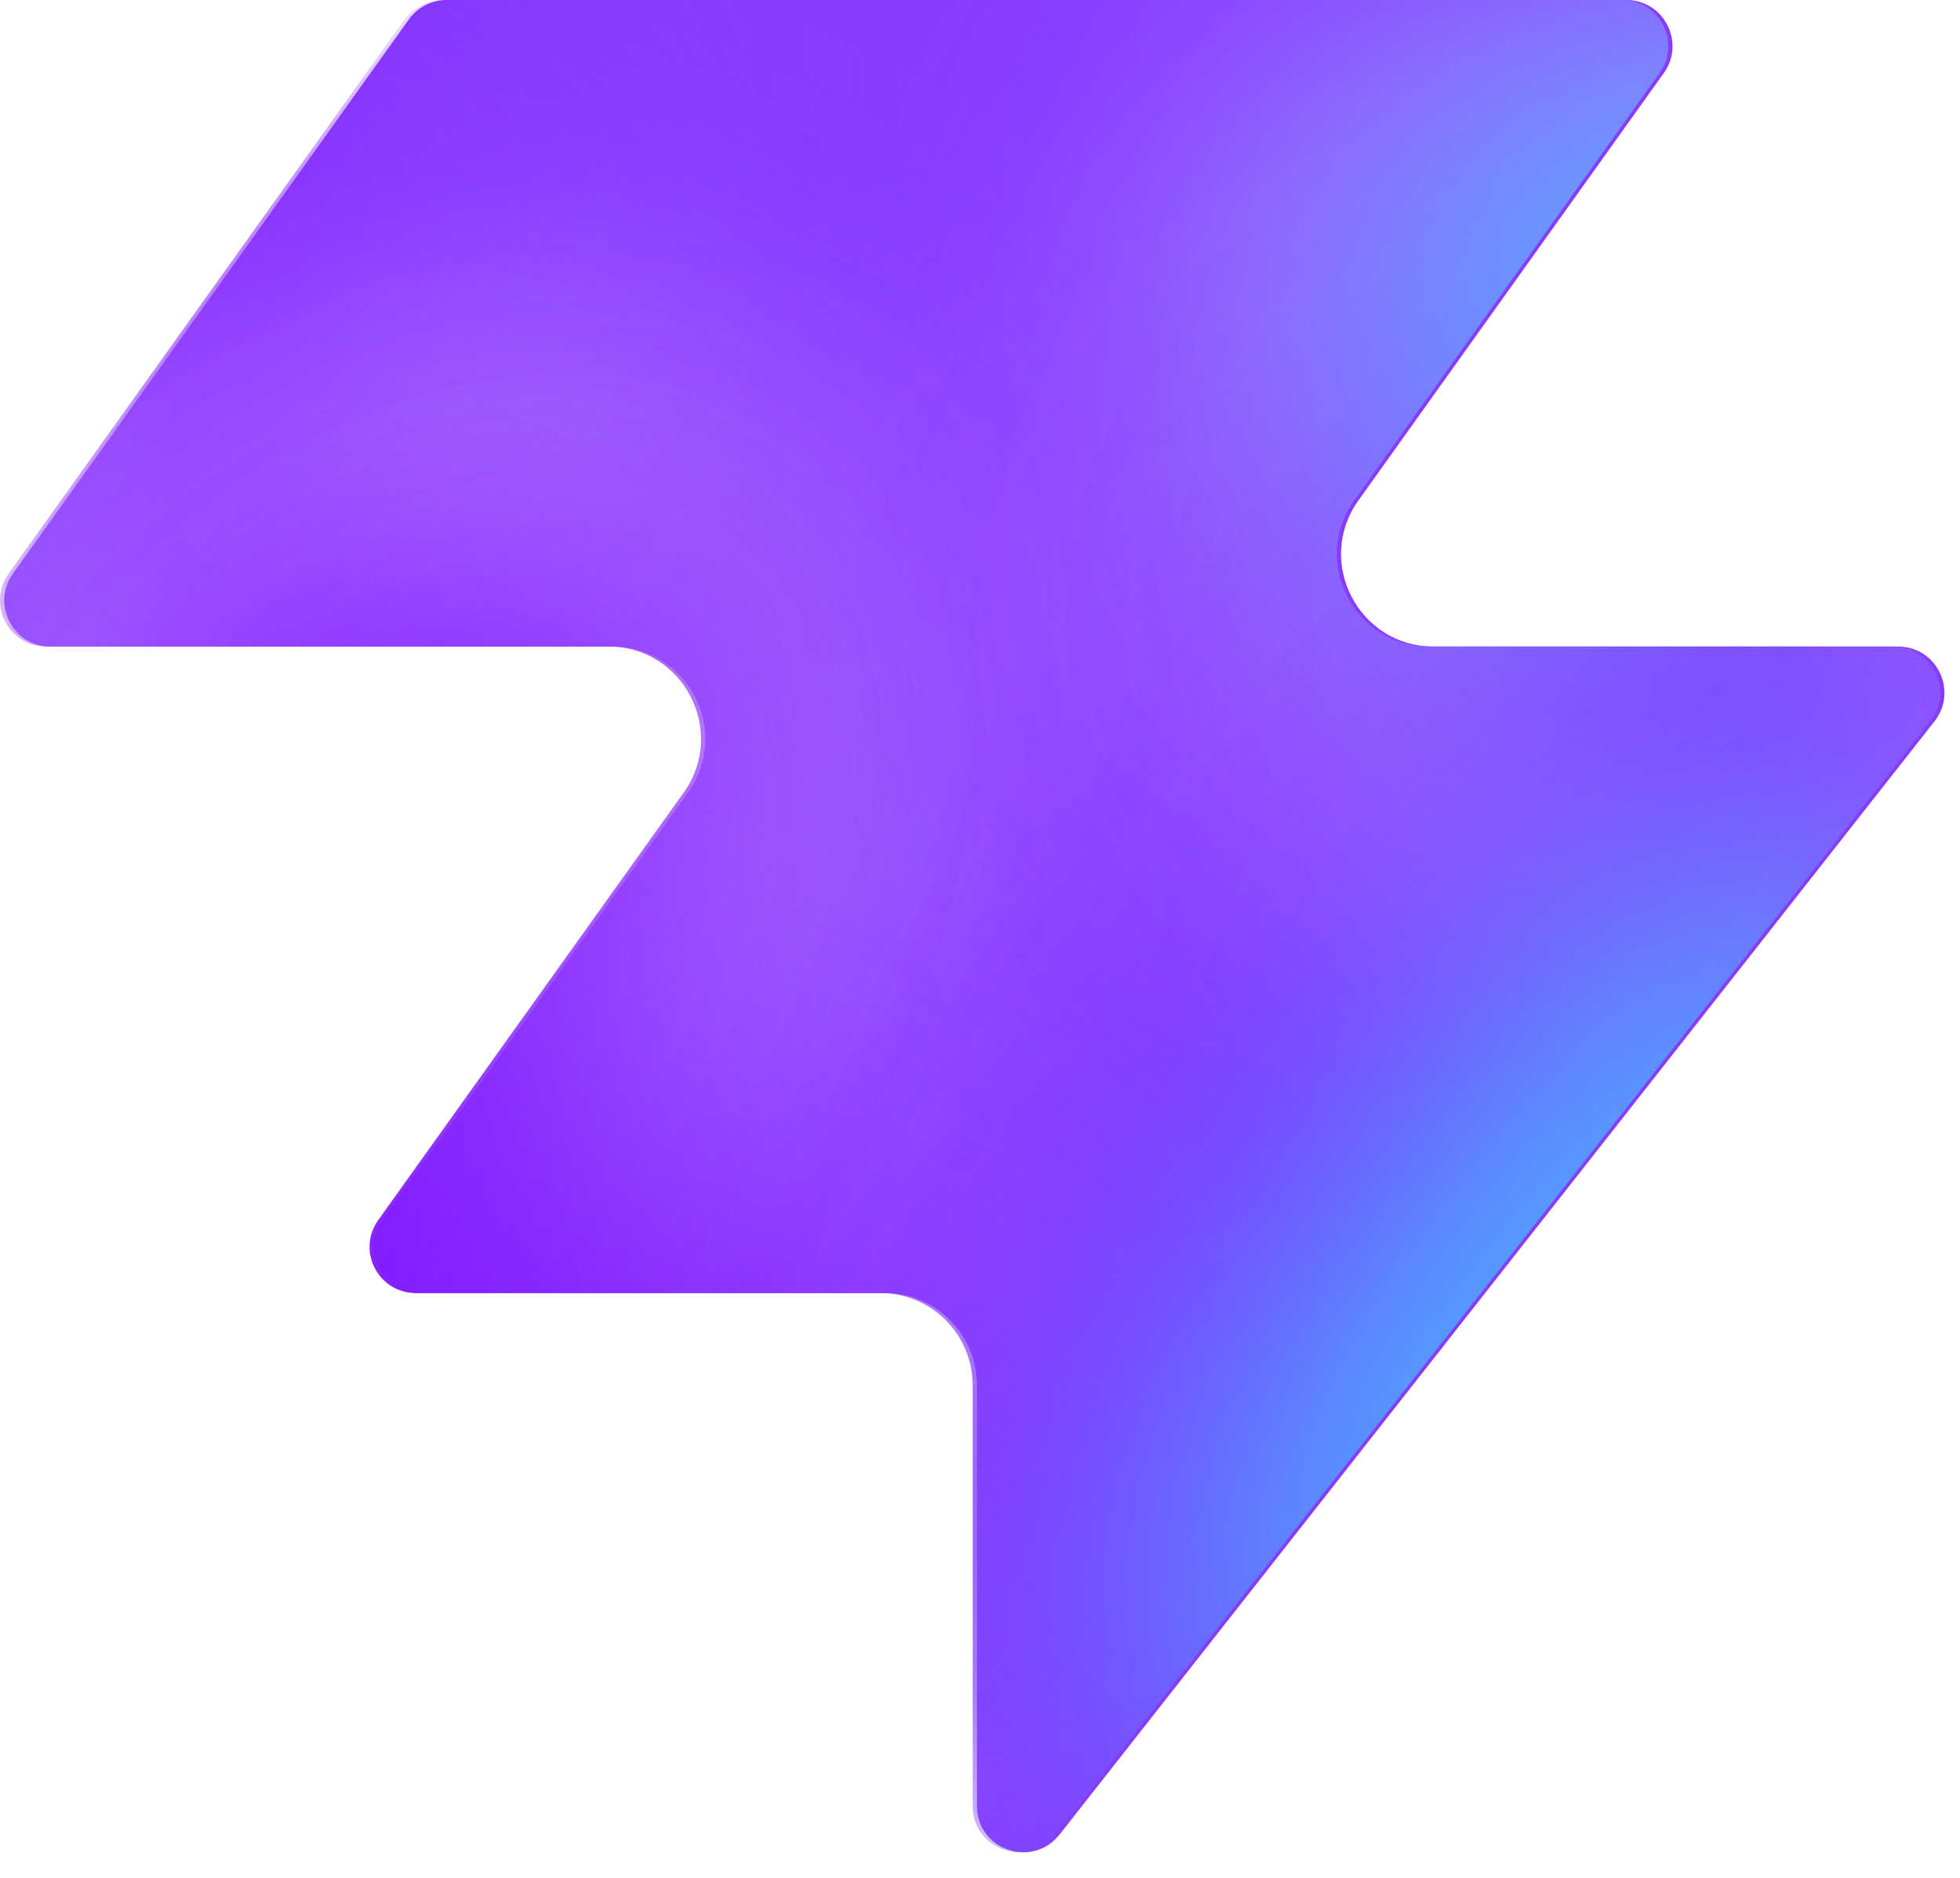
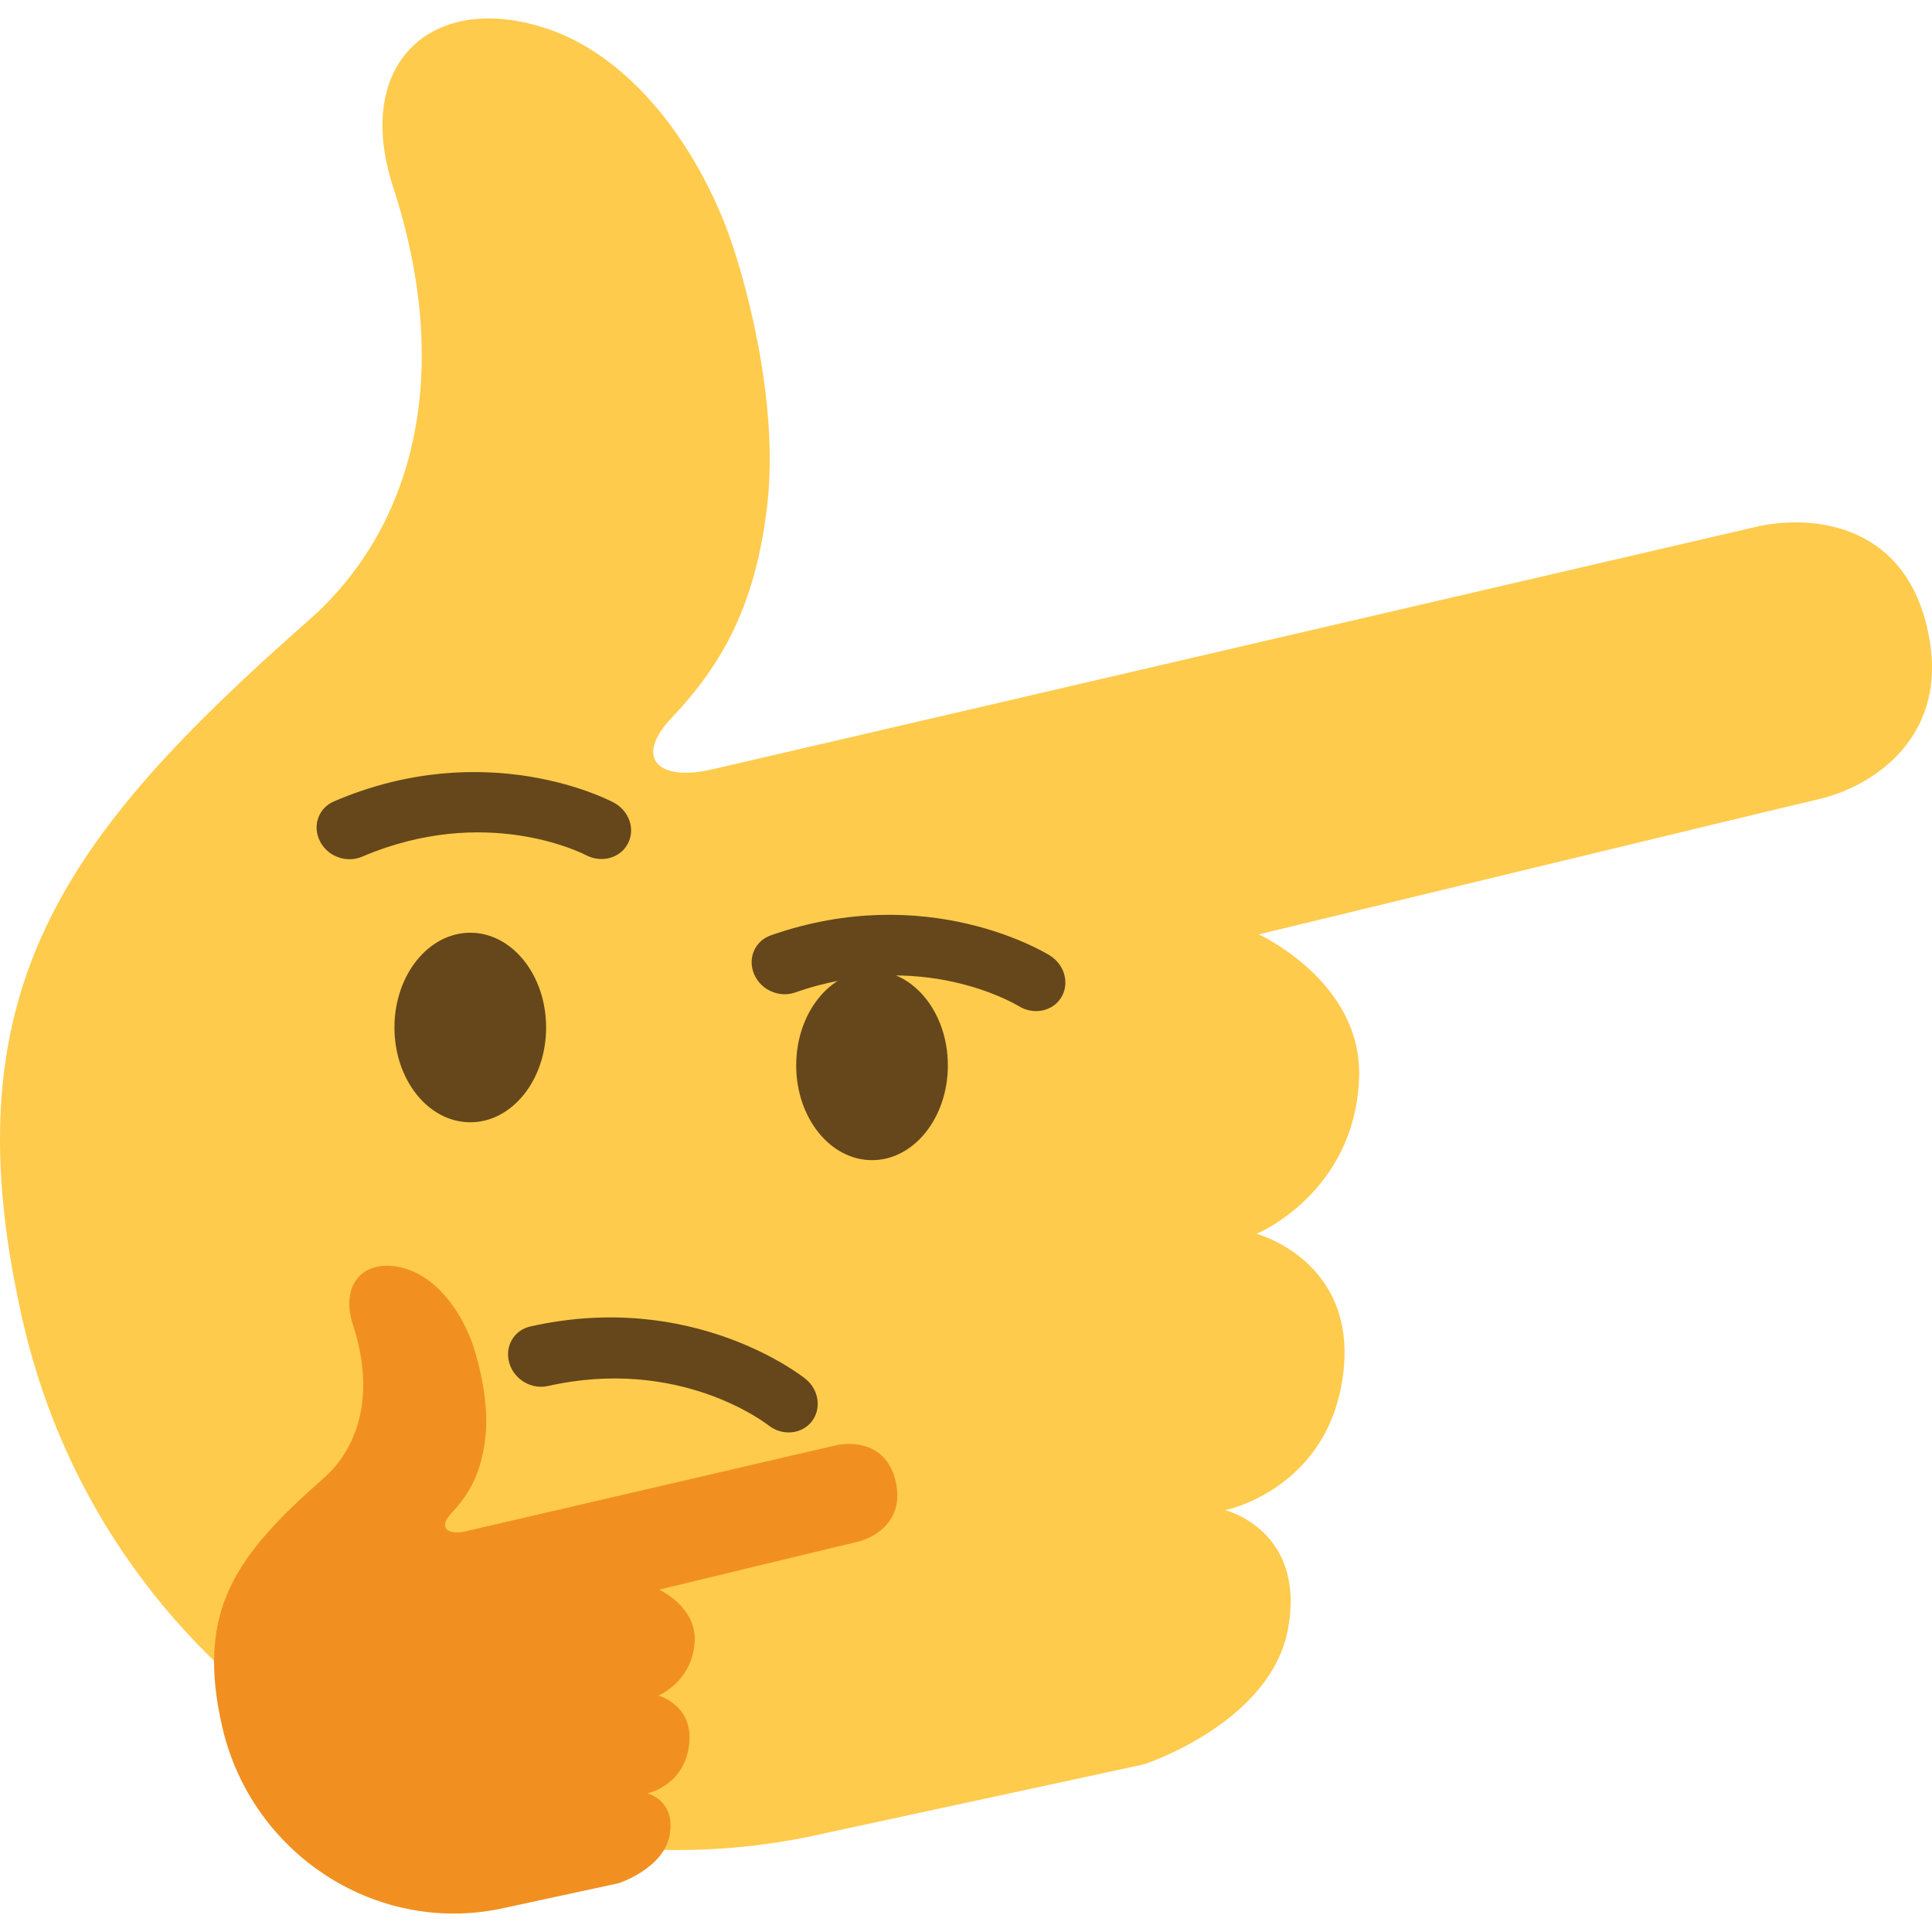
- <svg xmlns="http://www.w3.org/2000/svg" width="48" height="46" fill="none" viewBox="0 0 48 46">
-   <path fill="#863bff" d="M25.946 44.938c-.664.845-2.021.375-2.021-.698V33.937a2.26 2.26 0 0 0-2.262-2.262H10.287c-.92 0-1.456-1.04-.92-1.788l7.48-10.471c1.07-1.497 0-3.578-1.842-3.578H1.237c-.92 0-1.456-1.04-.92-1.788L10.013.474c.214-.297.556-.474.92-.474h28.894c.92 0 1.456 1.04.92 1.788l-7.48 10.471c-1.07 1.498 0 3.579 1.842 3.579h11.377c.943 0 1.473 1.088.89 1.83L25.947 44.94z" style="fill:#863bff;fill:color(display-p3 .525 .23 1);fill-opacity:1" />
-   <mask id="a" width="48" height="46" x="0" y="0" maskUnits="userSpaceOnUse" style="mask-type:alpha">
-     <path fill="#000" d="M25.842 44.938c-.664.844-2.021.375-2.021-.698V33.937a2.26 2.26 0 0 0-2.262-2.262H10.183c-.92 0-1.456-1.04-.92-1.788l7.48-10.471c1.07-1.498 0-3.579-1.842-3.579H1.133c-.92 0-1.456-1.04-.92-1.787L9.91.473c.214-.297.556-.474.92-.474h28.894c.92 0 1.456 1.04.92 1.788l-7.48 10.471c-1.07 1.498 0 3.578 1.842 3.578h11.377c.943 0 1.473 1.088.89 1.832L25.843 44.94z" style="fill:#000;fill-opacity:1" />
-   </mask>
-   <g mask="url(#a)">
-     <g filter="url(#b)">
-       <ellipse cx="5.508" cy="14.704" fill="#ede6ff" rx="5.508" ry="14.704" style="fill:#ede6ff;fill:color(display-p3 .927 .903 1);fill-opacity:1" transform="matrix(.00324 1 1 -.00324 -4.47 31.516)" />
-     </g>
-     <g filter="url(#c)">
-       <ellipse cx="10.399" cy="29.851" fill="#ede6ff" rx="10.399" ry="29.851" style="fill:#ede6ff;fill:color(display-p3 .927 .903 1);fill-opacity:1" transform="matrix(.00324 1 1 -.00324 -39.328 7.883)" />
-     </g>
-     <g filter="url(#d)">
-       <ellipse cx="5.508" cy="30.487" fill="#7e14ff" rx="5.508" ry="30.487" style="fill:#7e14ff;fill:color(display-p3 .492 .077 1);fill-opacity:1" transform="rotate(89.814 -25.913 -14.639)scale(1 -1)" />
-     </g>
-     <g filter="url(#e)">
-       <ellipse cx="5.508" cy="30.599" fill="#7e14ff" rx="5.508" ry="30.599" style="fill:#7e14ff;fill:color(display-p3 .492 .077 1);fill-opacity:1" transform="rotate(89.814 -32.644 -3.334)scale(1 -1)" />
-     </g>
-     <g filter="url(#f)">
-       <ellipse cx="5.508" cy="30.599" fill="#7e14ff" rx="5.508" ry="30.599" style="fill:#7e14ff;fill:color(display-p3 .492 .077 1);fill-opacity:1" transform="matrix(.00324 1 1 -.00324 -34.34 30.47)" />
-     </g>
-     <g filter="url(#g)">
-       <ellipse cx="14.072" cy="22.078" fill="#ede6ff" rx="14.072" ry="22.078" style="fill:#ede6ff;fill:color(display-p3 .927 .903 1);fill-opacity:1" transform="rotate(93.35 24.506 48.493)scale(-1 1)" />
-     </g>
-     <g filter="url(#h)">
-       <ellipse cx="3.47" cy="21.501" fill="#7e14ff" rx="3.47" ry="21.501" style="fill:#7e14ff;fill:color(display-p3 .492 .077 1);fill-opacity:1" transform="rotate(89.009 28.708 47.59)scale(-1 1)" />
-     </g>
-     <g filter="url(#i)">
-       <ellipse cx="3.47" cy="21.501" fill="#7e14ff" rx="3.47" ry="21.501" style="fill:#7e14ff;fill:color(display-p3 .492 .077 1);fill-opacity:1" transform="rotate(89.009 28.708 47.59)scale(-1 1)" />
-     </g>
-     <g filter="url(#j)">
-       <ellipse cx=".387" cy="8.972" fill="#7e14ff" rx="4.407" ry="29.108" style="fill:#7e14ff;fill:color(display-p3 .492 .077 1);fill-opacity:1" transform="rotate(39.51 .387 8.972)" />
-     </g>
-     <g filter="url(#k)">
-       <ellipse cx="47.523" cy="-6.092" fill="#7e14ff" rx="4.407" ry="29.108" style="fill:#7e14ff;fill:color(display-p3 .492 .077 1);fill-opacity:1" transform="rotate(37.892 47.523 -6.092)" />
-     </g>
-     <g filter="url(#l)">
-       <ellipse cx="41.412" cy="6.333" fill="#47bfff" rx="5.971" ry="9.665" style="fill:#47bfff;fill:color(display-p3 .28 .748 1);fill-opacity:1" transform="rotate(37.892 41.412 6.333)" />
-     </g>
-     <g filter="url(#m)">
-       <ellipse cx="-1.879" cy="38.332" fill="#7e14ff" rx="4.407" ry="29.108" style="fill:#7e14ff;fill:color(display-p3 .492 .077 1);fill-opacity:1" transform="rotate(37.892 -1.88 38.332)" />
-     </g>
-     <g filter="url(#n)">
-       <ellipse cx="-1.879" cy="38.332" fill="#7e14ff" rx="4.407" ry="29.108" style="fill:#7e14ff;fill:color(display-p3 .492 .077 1);fill-opacity:1" transform="rotate(37.892 -1.88 38.332)" />
-     </g>
-     <g filter="url(#o)">
-       <ellipse cx="35.651" cy="29.907" fill="#7e14ff" rx="4.407" ry="29.108" style="fill:#7e14ff;fill:color(display-p3 .492 .077 1);fill-opacity:1" transform="rotate(37.892 35.651 29.907)" />
-     </g>
-     <g filter="url(#p)">
-       <ellipse cx="38.418" cy="32.4" fill="#47bfff" rx="5.971" ry="15.297" style="fill:#47bfff;fill:color(display-p3 .28 .748 1);fill-opacity:1" transform="rotate(37.892 38.418 32.4)" />
-     </g>
-   </g>
-   <defs>
-     <filter id="b" width="60.045" height="41.654" x="-19.77" y="16.149" color-interpolation-filters="sRGB" filterUnits="userSpaceOnUse">
-       <feFlood flood-opacity="0" result="BackgroundImageFix" />
-       <feBlend in="SourceGraphic" in2="BackgroundImageFix" result="shape" />
-       <feGaussianBlur result="effect1_foregroundBlur_2002_17158" stdDeviation="7.659" />
-     </filter>
-     <filter id="c" width="90.34" height="51.437" x="-54.613" y="-7.533" color-interpolation-filters="sRGB" filterUnits="userSpaceOnUse">
-       <feFlood flood-opacity="0" result="BackgroundImageFix" />
-       <feBlend in="SourceGraphic" in2="BackgroundImageFix" result="shape" />
-       <feGaussianBlur result="effect1_foregroundBlur_2002_17158" stdDeviation="7.659" />
-     </filter>
-     <filter id="d" width="79.355" height="29.4" x="-49.64" y="2.03" color-interpolation-filters="sRGB" filterUnits="userSpaceOnUse">
-       <feFlood flood-opacity="0" result="BackgroundImageFix" />
-       <feBlend in="SourceGraphic" in2="BackgroundImageFix" result="shape" />
-       <feGaussianBlur result="effect1_foregroundBlur_2002_17158" stdDeviation="4.596" />
-     </filter>
-     <filter id="e" width="79.579" height="29.4" x="-45.045" y="20.029" color-interpolation-filters="sRGB" filterUnits="userSpaceOnUse">
-       <feFlood flood-opacity="0" result="BackgroundImageFix" />
-       <feBlend in="SourceGraphic" in2="BackgroundImageFix" result="shape" />
-       <feGaussianBlur result="effect1_foregroundBlur_2002_17158" stdDeviation="4.596" />
-     </filter>
-     <filter id="f" width="79.579" height="29.4" x="-43.513" y="21.178" color-interpolation-filters="sRGB" filterUnits="userSpaceOnUse">
-       <feFlood flood-opacity="0" result="BackgroundImageFix" />
-       <feBlend in="SourceGraphic" in2="BackgroundImageFix" result="shape" />
-       <feGaussianBlur result="effect1_foregroundBlur_2002_17158" stdDeviation="4.596" />
-     </filter>
-     <filter id="g" width="74.749" height="58.852" x="15.756" y="-17.901" color-interpolation-filters="sRGB" filterUnits="userSpaceOnUse">
-       <feFlood flood-opacity="0" result="BackgroundImageFix" />
-       <feBlend in="SourceGraphic" in2="BackgroundImageFix" result="shape" />
-       <feGaussianBlur result="effect1_foregroundBlur_2002_17158" stdDeviation="7.659" />
-     </filter>
-     <filter id="h" width="61.377" height="25.362" x="23.548" y="2.284" color-interpolation-filters="sRGB" filterUnits="userSpaceOnUse">
-       <feFlood flood-opacity="0" result="BackgroundImageFix" />
-       <feBlend in="SourceGraphic" in2="BackgroundImageFix" result="shape" />
-       <feGaussianBlur result="effect1_foregroundBlur_2002_17158" stdDeviation="4.596" />
-     </filter>
-     <filter id="i" width="61.377" height="25.362" x="23.548" y="2.284" color-interpolation-filters="sRGB" filterUnits="userSpaceOnUse">
-       <feFlood flood-opacity="0" result="BackgroundImageFix" />
-       <feBlend in="SourceGraphic" in2="BackgroundImageFix" result="shape" />
-       <feGaussianBlur result="effect1_foregroundBlur_2002_17158" stdDeviation="4.596" />
-     </filter>
-     <filter id="j" width="56.045" height="63.649" x="-27.636" y="-22.853" color-interpolation-filters="sRGB" filterUnits="userSpaceOnUse">
-       <feFlood flood-opacity="0" result="BackgroundImageFix" />
-       <feBlend in="SourceGraphic" in2="BackgroundImageFix" result="shape" />
-       <feGaussianBlur result="effect1_foregroundBlur_2002_17158" stdDeviation="4.596" />
-     </filter>
-     <filter id="k" width="54.814" height="64.646" x="20.116" y="-38.415" color-interpolation-filters="sRGB" filterUnits="userSpaceOnUse">
-       <feFlood flood-opacity="0" result="BackgroundImageFix" />
-       <feBlend in="SourceGraphic" in2="BackgroundImageFix" result="shape" />
-       <feGaussianBlur result="effect1_foregroundBlur_2002_17158" stdDeviation="4.596" />
-     </filter>
-     <filter id="l" width="33.541" height="35.313" x="24.641" y="-11.323" color-interpolation-filters="sRGB" filterUnits="userSpaceOnUse">
-       <feFlood flood-opacity="0" result="BackgroundImageFix" />
-       <feBlend in="SourceGraphic" in2="BackgroundImageFix" result="shape" />
-       <feGaussianBlur result="effect1_foregroundBlur_2002_17158" stdDeviation="4.596" />
-     </filter>
-     <filter id="m" width="54.814" height="64.646" x="-29.286" y="6.009" color-interpolation-filters="sRGB" filterUnits="userSpaceOnUse">
-       <feFlood flood-opacity="0" result="BackgroundImageFix" />
-       <feBlend in="SourceGraphic" in2="BackgroundImageFix" result="shape" />
-       <feGaussianBlur result="effect1_foregroundBlur_2002_17158" stdDeviation="4.596" />
-     </filter>
-     <filter id="n" width="54.814" height="64.646" x="-29.286" y="6.009" color-interpolation-filters="sRGB" filterUnits="userSpaceOnUse">
-       <feFlood flood-opacity="0" result="BackgroundImageFix" />
-       <feBlend in="SourceGraphic" in2="BackgroundImageFix" result="shape" />
-       <feGaussianBlur result="effect1_foregroundBlur_2002_17158" stdDeviation="4.596" />
-     </filter>
-     <filter id="o" width="54.814" height="64.646" x="8.244" y="-2.416" color-interpolation-filters="sRGB" filterUnits="userSpaceOnUse">
-       <feFlood flood-opacity="0" result="BackgroundImageFix" />
-       <feBlend in="SourceGraphic" in2="BackgroundImageFix" result="shape" />
-       <feGaussianBlur result="effect1_foregroundBlur_2002_17158" stdDeviation="4.596" />
-     </filter>
-     <filter id="p" width="39.409" height="43.623" x="18.713" y="10.588" color-interpolation-filters="sRGB" filterUnits="userSpaceOnUse">
-       <feFlood flood-opacity="0" result="BackgroundImageFix" />
-       <feBlend in="SourceGraphic" in2="BackgroundImageFix" result="shape" />
-       <feGaussianBlur result="effect1_foregroundBlur_2002_17158" stdDeviation="4.596" />
-     </filter>
-   </defs>
+ <svg xmlns="http://www.w3.org/2000/svg" viewBox="0 0 36 36" version="1.1" id="svg866" width="36" height="36">
+   <defs id="defs870" />
+   <path id="path862-3" d="m 21.316,32.876 c 0,0 2.379,-0.773 2.687,-2.542 0.325,-1.828 -1.173,-2.194 -1.173,-2.194 0,0 1.957,-0.391 2.204,-2.587 0.231,-2.07 -1.619,-2.563 -1.619,-2.563 0,0 1.824,-0.752 1.91,-2.894 0.071,-1.803 -1.871,-2.685 -1.871,-2.685 0,0 9.473,-2.296 10.447,-2.522 C 34.871,14.663 36.383,13.732 35.911,11.703 35.443,9.672 33.647,9.601 32.72,9.817 31.791,10.033 20.039,12.762 15.985,13.706 L 13.279,14.334 C 12.264,14.573 11.803,14.127 12.519,13.371 13.475,12.363 14.086,11.248 14.298,9.398 14.522,7.452 13.862,5.049 13.484,4.116 12.781,2.384 11.594,1.015 10.224,0.545 8.086,-0.188 6.566,1.149 7.324,3.48 8.46,6.967 7.715,9.827 5.758,11.553 1.153,15.609 -0.989,18.501 0.436,24.664 1.993,31.387 8.667,35.713 15.389,34.156 Z" fill="#f19020" style="fill:#ffcb4c;fill-opacity:1;stroke-width:1.88" />
+   <path fill="#65471b" d="m 9.698,25.705 c -0.096,-0.077 -0.172,-0.182 -0.208,-0.309 -0.089,-0.306 0.086,-0.611 0.392,-0.679 3.011,-0.679 5.039,0.906 5.125,0.974 0.255,0.204 0.305,0.562 0.115,0.801 -0.19,0.238 -0.551,0.267 -0.805,0.065 -0.073,-0.056 -1.678,-1.279 -4.111,-0.73 -0.182,0.041 -0.368,-0.011 -0.508,-0.122 z" id="path856" style="stroke-width:0.665" />
+   <ellipse fill="#65471b" cx="8.763" cy="19.146" rx="1.413" ry="1.766" id="ellipse858" style="stroke-width:0.665" />
+   <ellipse fill="#65471b" cx="16.249" cy="19.852" rx="1.413" ry="1.766" id="ellipse860" style="stroke-width:0.665" />
+   <path fill="#f19020" d="m 11.528,35.091 c 0,0 0.841,-0.273 0.95,-0.899 0.115,-0.646 -0.415,-0.776 -0.415,-0.776 0,0 0.692,-0.138 0.779,-0.915 0.082,-0.732 -0.573,-0.906 -0.573,-0.906 0,0 0.645,-0.266 0.676,-1.024 0.025,-0.638 -0.662,-0.95 -0.662,-0.95 0,0 3.351,-0.812 3.695,-0.892 0.343,-0.08 0.878,-0.409 0.711,-1.127 -0.166,-0.718 -0.801,-0.744 -1.129,-0.667 -0.329,0.076 -4.485,1.041 -5.919,1.375 l -0.957,0.222 c -0.359,0.084 -0.522,-0.073 -0.269,-0.341 0.338,-0.356 0.554,-0.751 0.629,-1.405 C 9.125,26.098 8.892,25.248 8.758,24.919 8.509,24.306 8.09,23.822 7.605,23.656 6.849,23.396 6.311,23.869 6.579,24.694 c 0.402,1.233 0.138,2.245 -0.554,2.855 -1.629,1.435 -2.386,2.457 -1.882,4.638 0.551,2.378 2.911,3.908 5.289,3.357 z" id="path862" style="stroke-width:0.665" />
+   <path fill="#65471b" d="M 6.221,15.938 C 6.112,15.88 6.019,15.789 5.961,15.673 5.817,15.388 5.934,15.056 6.222,14.933 c 2.837,-1.218 5.12,-0.029 5.216,0.023 0.288,0.154 0.404,0.497 0.26,0.767 -0.144,0.269 -0.492,0.363 -0.78,0.211 -0.082,-0.042 -1.883,-0.952 -4.175,0.031 -0.171,0.072 -0.364,0.057 -0.522,-0.028 z m 8.071,2.494 c -0.104,-0.065 -0.19,-0.162 -0.241,-0.282 -0.124,-0.294 0.015,-0.617 0.311,-0.721 2.914,-1.022 5.111,0.319 5.203,0.377 0.276,0.173 0.369,0.523 0.208,0.783 -0.161,0.259 -0.516,0.329 -0.792,0.158 -0.08,-0.048 -1.814,-1.078 -4.168,-0.252 -0.177,0.061 -0.368,0.031 -0.521,-0.064 z" id="path864" style="stroke-width:0.665" />
</svg>
